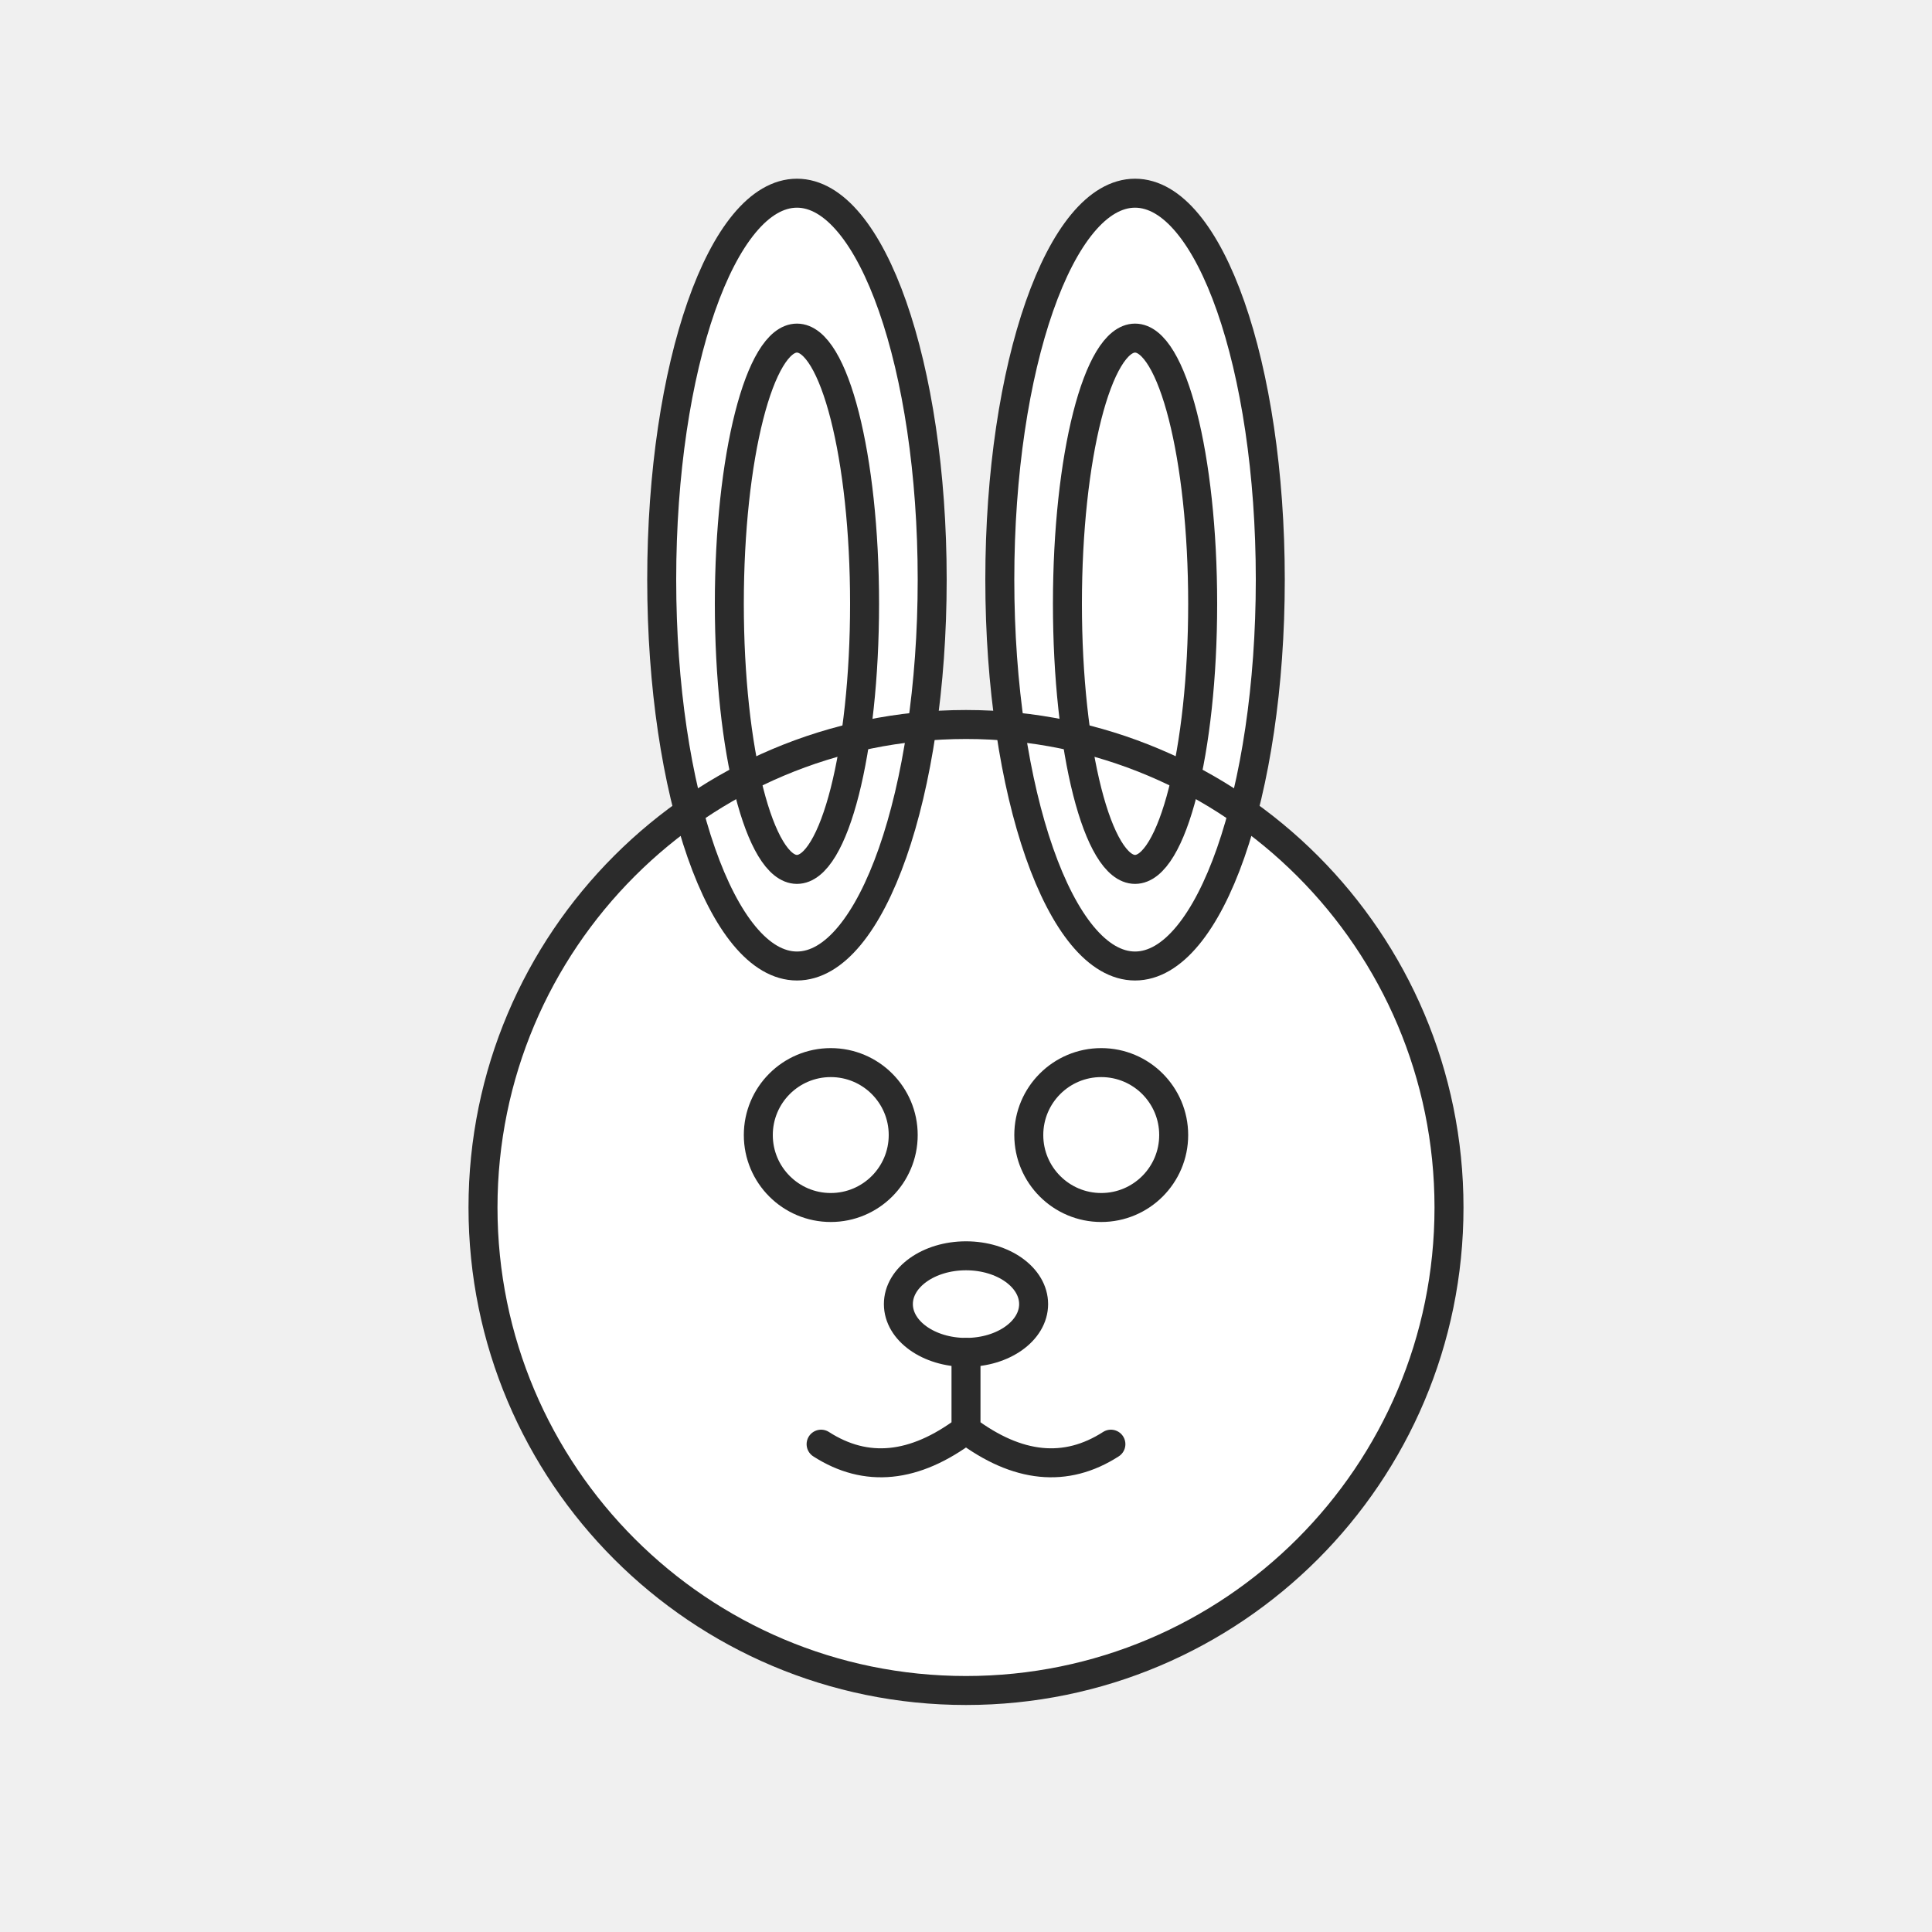
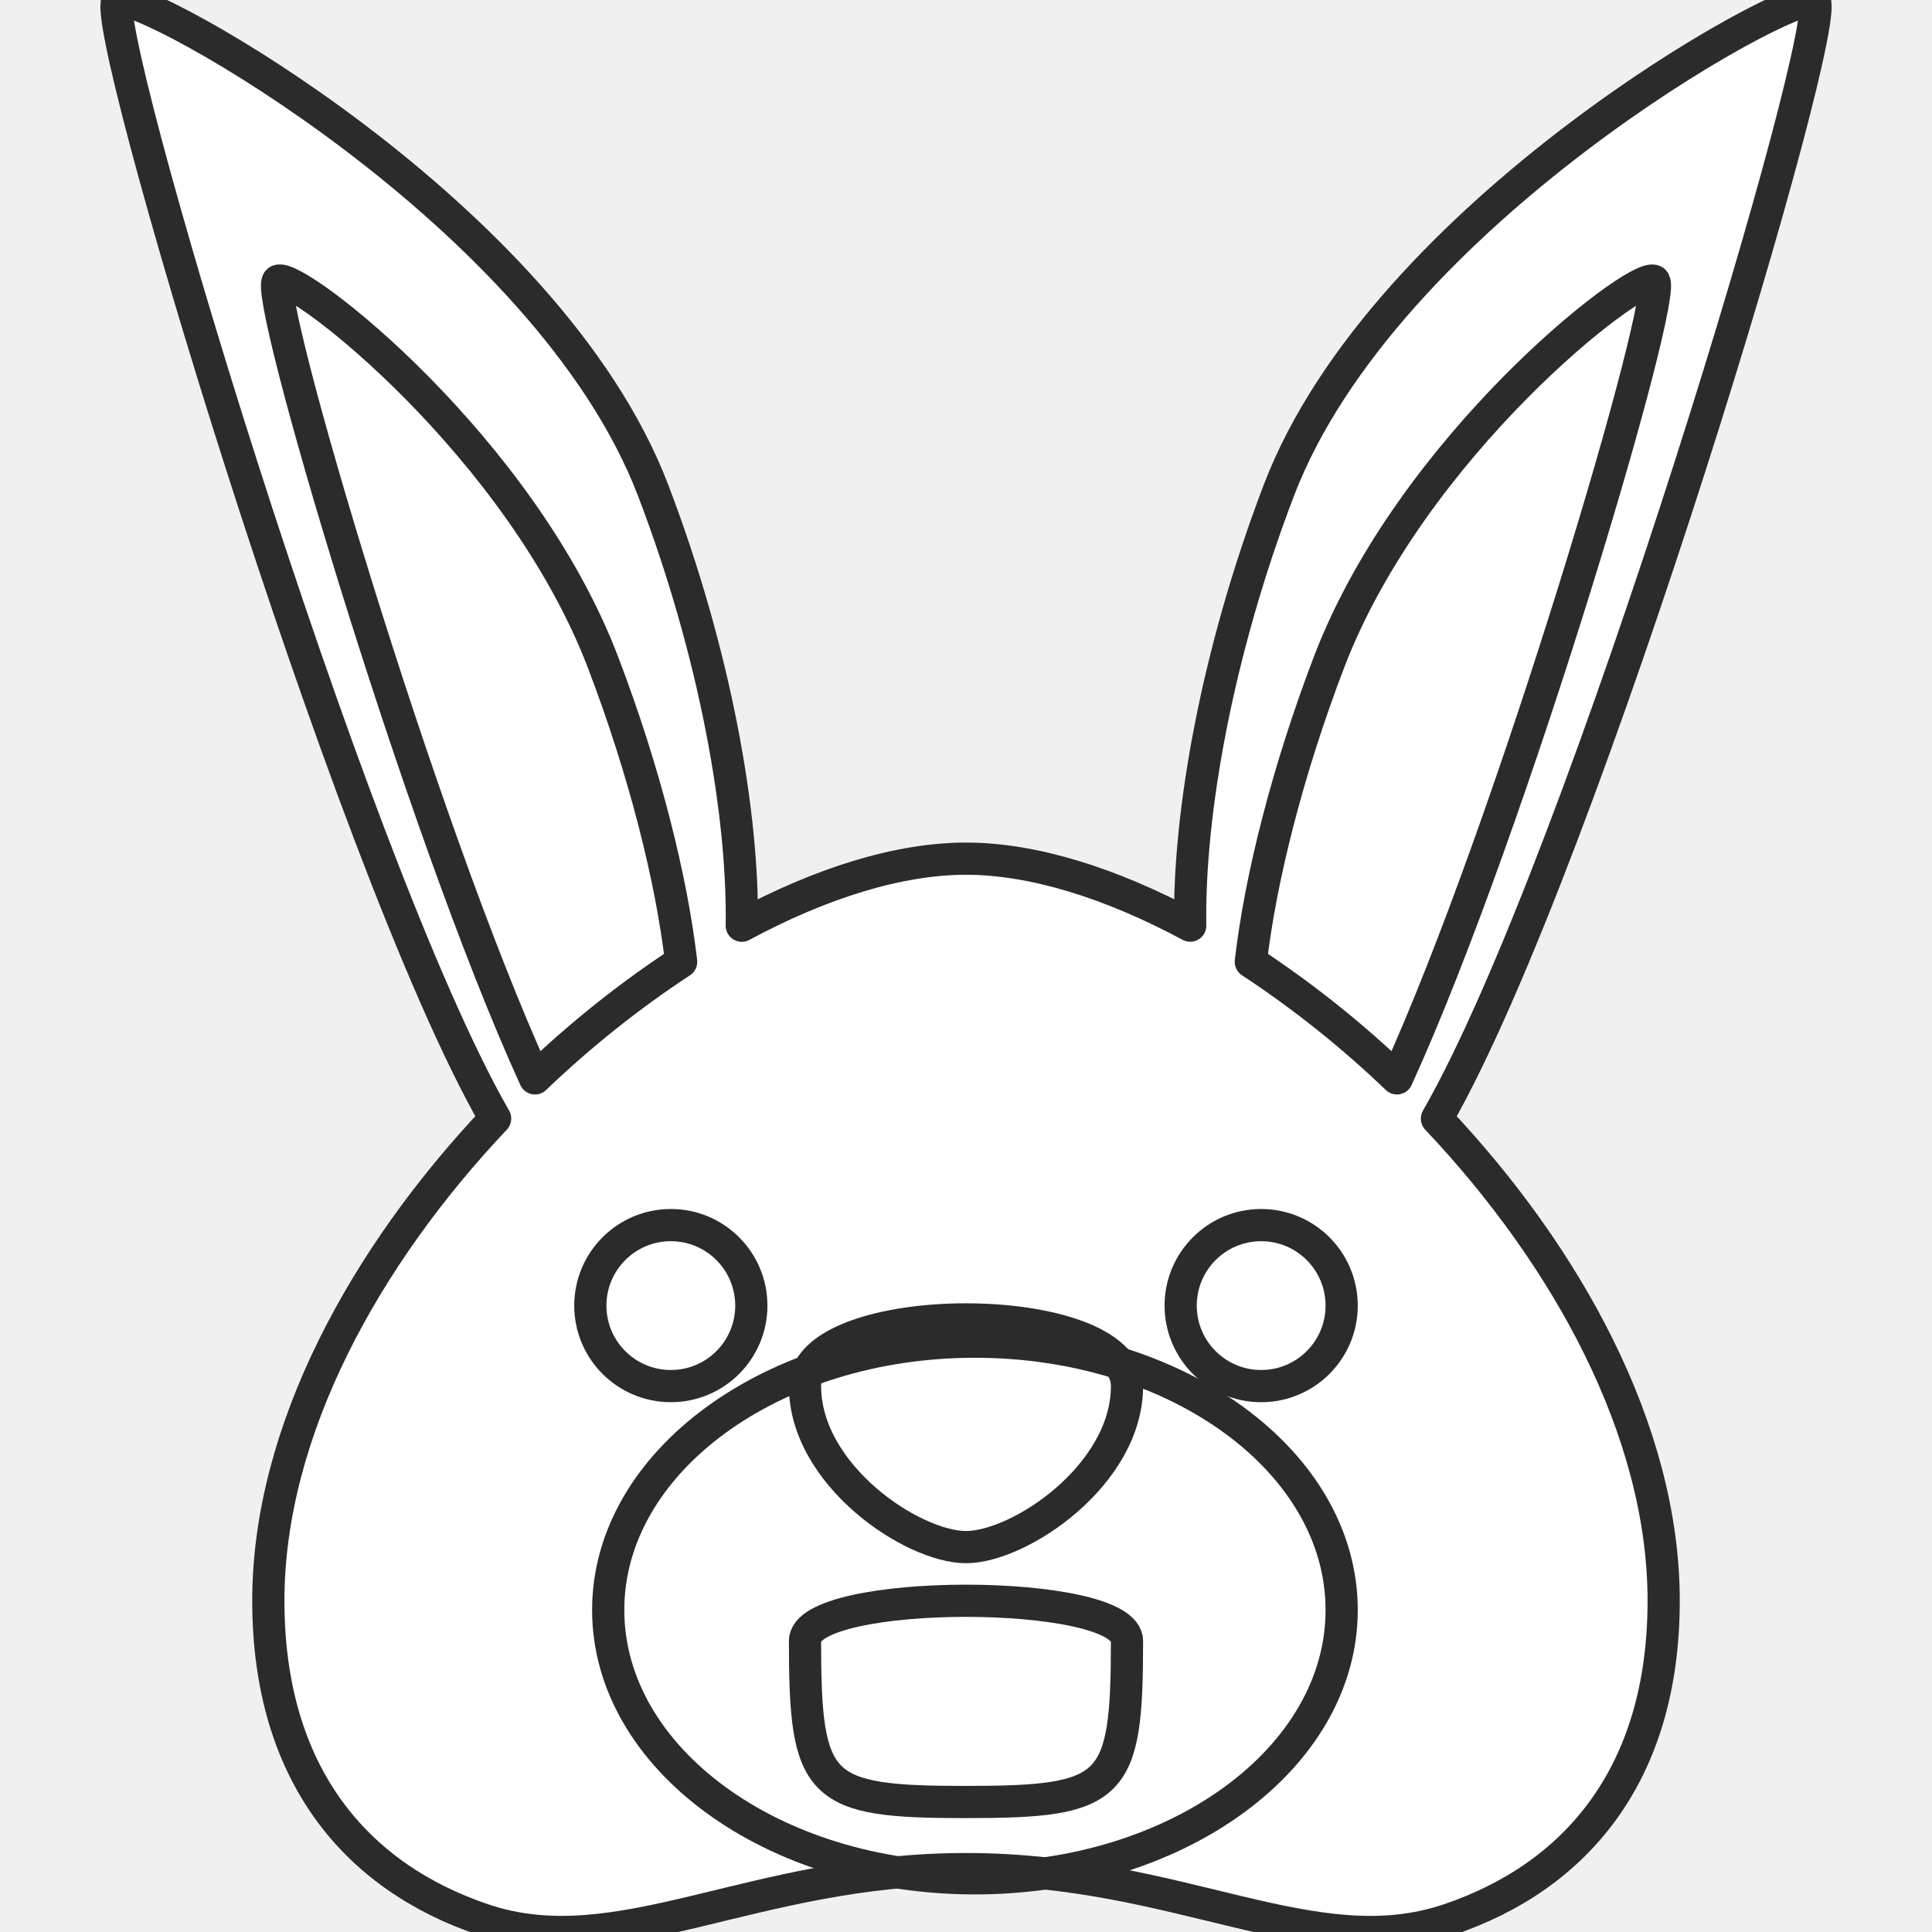
- <svg xmlns="http://www.w3.org/2000/svg" viewBox="0 0 400 400">
+ <svg xmlns="http://www.w3.org/2000/svg" viewBox="0 0 36 36">
  <g class="regions">
-     <ellipse class="region" fill="#ffffff" cx="165" cy="120" rx="28" ry="80" />
-     <ellipse class="region" fill="#ffffff" cx="235" cy="120" rx="28" ry="80" />
-     <ellipse class="region" fill="#ffffff" cx="165" cy="125" rx="14" ry="55" />
-     <ellipse class="region" fill="#ffffff" cx="235" cy="125" rx="14" ry="55" />
-     <circle class="region" fill="#ffffff" cx="200" cy="250" r="100" />
-     <circle class="region" fill="#ffffff" cx="172" cy="235" r="15" />
-     <circle class="region" fill="#ffffff" cx="228" cy="235" r="15" />
-     <ellipse class="region" fill="#ffffff" cx="200" cy="270" rx="14" ry="10" />
+     <path class="region" fill="#ffffff" d="M33.799.005c-.467-.178-7.998 3.971-9.969 9.131-1.166 3.052-1.686 6.058-1.652 8.112C20.709 16.459 19.257 16 18 16s-2.709.458-4.178 1.249c.033-2.055-.486-5.061-1.652-8.112C10.2 3.977 2.668-.173 2.201.005c-.455.174 4.268 16.044 7.025 20.838C6.805 23.405 5 26.661 5 29.828c0 3.234 1.635 5.14 4 5.94 2.531.857 5-.94 9-.94s6.469 1.798 9 .94c2.365-.801 4-2.706 4-5.94 0-3.166-1.805-6.423-4.225-8.984C29.53 16.049 34.255.179 33.799.005z" />
+     <path class="region" fill="#ffffff" d="M12.692 17.922c-.178-1.54-.68-3.55-1.457-5.584-1.534-4.016-5.686-7.245-6.049-7.107-.319.122 2.627 10.14 4.783 14.863a19.079 19.079 0 0 1 2.723-2.172zm13.338 2.172c2.156-4.723 5.102-14.741 4.784-14.862-.363-.139-4.516 3.091-6.05 7.107-.777 2.034-1.279 4.043-1.457 5.583a19.079 19.079 0 0 1 2.723 2.172z" />
+     <path class="region" fill="#ffffff" d="M25 30c0 2.762-3.06 5-6.834 5-3.773 0-6.833-2.238-6.833-5s3.06-5 6.833-5C21.94 25 25 27.238 25 30z" />
+     <path class="region" fill="#ffffff" d="M21 30.578c0 2.762-.238 3-3 3-2.761 0-3-.238-3-3 0-1 6-1 6 0z" />
+     <circle class="region" cx="12.5" cy="24.328" r="1.5" fill="#ffffff" />
+     <circle class="region" cx="23.5" cy="24.328" r="1.5" fill="#ffffff" />
+     <path class="region" fill="#ffffff" d="M21 25.828c0 1.657-2 3-3 3s-3-1.343-3-3 6-1.657 6 0z" />
  </g>
-   <g class="outlines" fill="none" stroke="#2b2b2b" stroke-width="6" stroke-linecap="round" stroke-linejoin="round">
-     <ellipse cx="165" cy="120" rx="28" ry="80" />
-     <ellipse cx="235" cy="120" rx="28" ry="80" />
-     <ellipse cx="165" cy="125" rx="14" ry="55" />
-     <ellipse cx="235" cy="125" rx="14" ry="55" />
-     <circle cx="200" cy="250" r="100" />
-     <circle cx="172" cy="235" r="15" />
-     <circle cx="228" cy="235" r="15" />
-     <ellipse cx="200" cy="270" rx="14" ry="10" />
-     <path d="M200 280 V296 M200 296 q-16 12 -30 3 M200 296 q16 12 30 3" />
+   <g class="outlines" fill="none" stroke="#2b2b2b" stroke-width="0.6" stroke-linejoin="round" stroke-linecap="round">
+     <path fill="none" d="M33.799.005c-.467-.178-7.998 3.971-9.969 9.131-1.166 3.052-1.686 6.058-1.652 8.112C20.709 16.459 19.257 16 18 16s-2.709.458-4.178 1.249c.033-2.055-.486-5.061-1.652-8.112C10.2 3.977 2.668-.173 2.201.005c-.455.174 4.268 16.044 7.025 20.838C6.805 23.405 5 26.661 5 29.828c0 3.234 1.635 5.14 4 5.94 2.531.857 5-.94 9-.94s6.469 1.798 9 .94c2.365-.801 4-2.706 4-5.94 0-3.166-1.805-6.423-4.225-8.984C29.53 16.049 34.255.179 33.799.005z" />
+     <path fill="none" d="M12.692 17.922c-.178-1.54-.68-3.55-1.457-5.584-1.534-4.016-5.686-7.245-6.049-7.107-.319.122 2.627 10.14 4.783 14.863a19.079 19.079 0 0 1 2.723-2.172zm13.338 2.172c2.156-4.723 5.102-14.741 4.784-14.862-.363-.139-4.516 3.091-6.05 7.107-.777 2.034-1.279 4.043-1.457 5.583a19.079 19.079 0 0 1 2.723 2.172z" />
+     <path fill="none" d="M25 30c0 2.762-3.06 5-6.834 5-3.773 0-6.833-2.238-6.833-5s3.06-5 6.833-5C21.94 25 25 27.238 25 30z" />
+     <path fill="none" d="M21 30.578c0 2.762-.238 3-3 3-2.761 0-3-.238-3-3 0-1 6-1 6 0z" />
+     <circle cx="12.5" cy="24.328" r="1.5" fill="none" />
+     <circle cx="23.5" cy="24.328" r="1.5" fill="none" />
+     <path fill="none" d="M21 25.828c0 1.657-2 3-3 3s-3-1.343-3-3 6-1.657 6 0z" />
  </g>
</svg>
